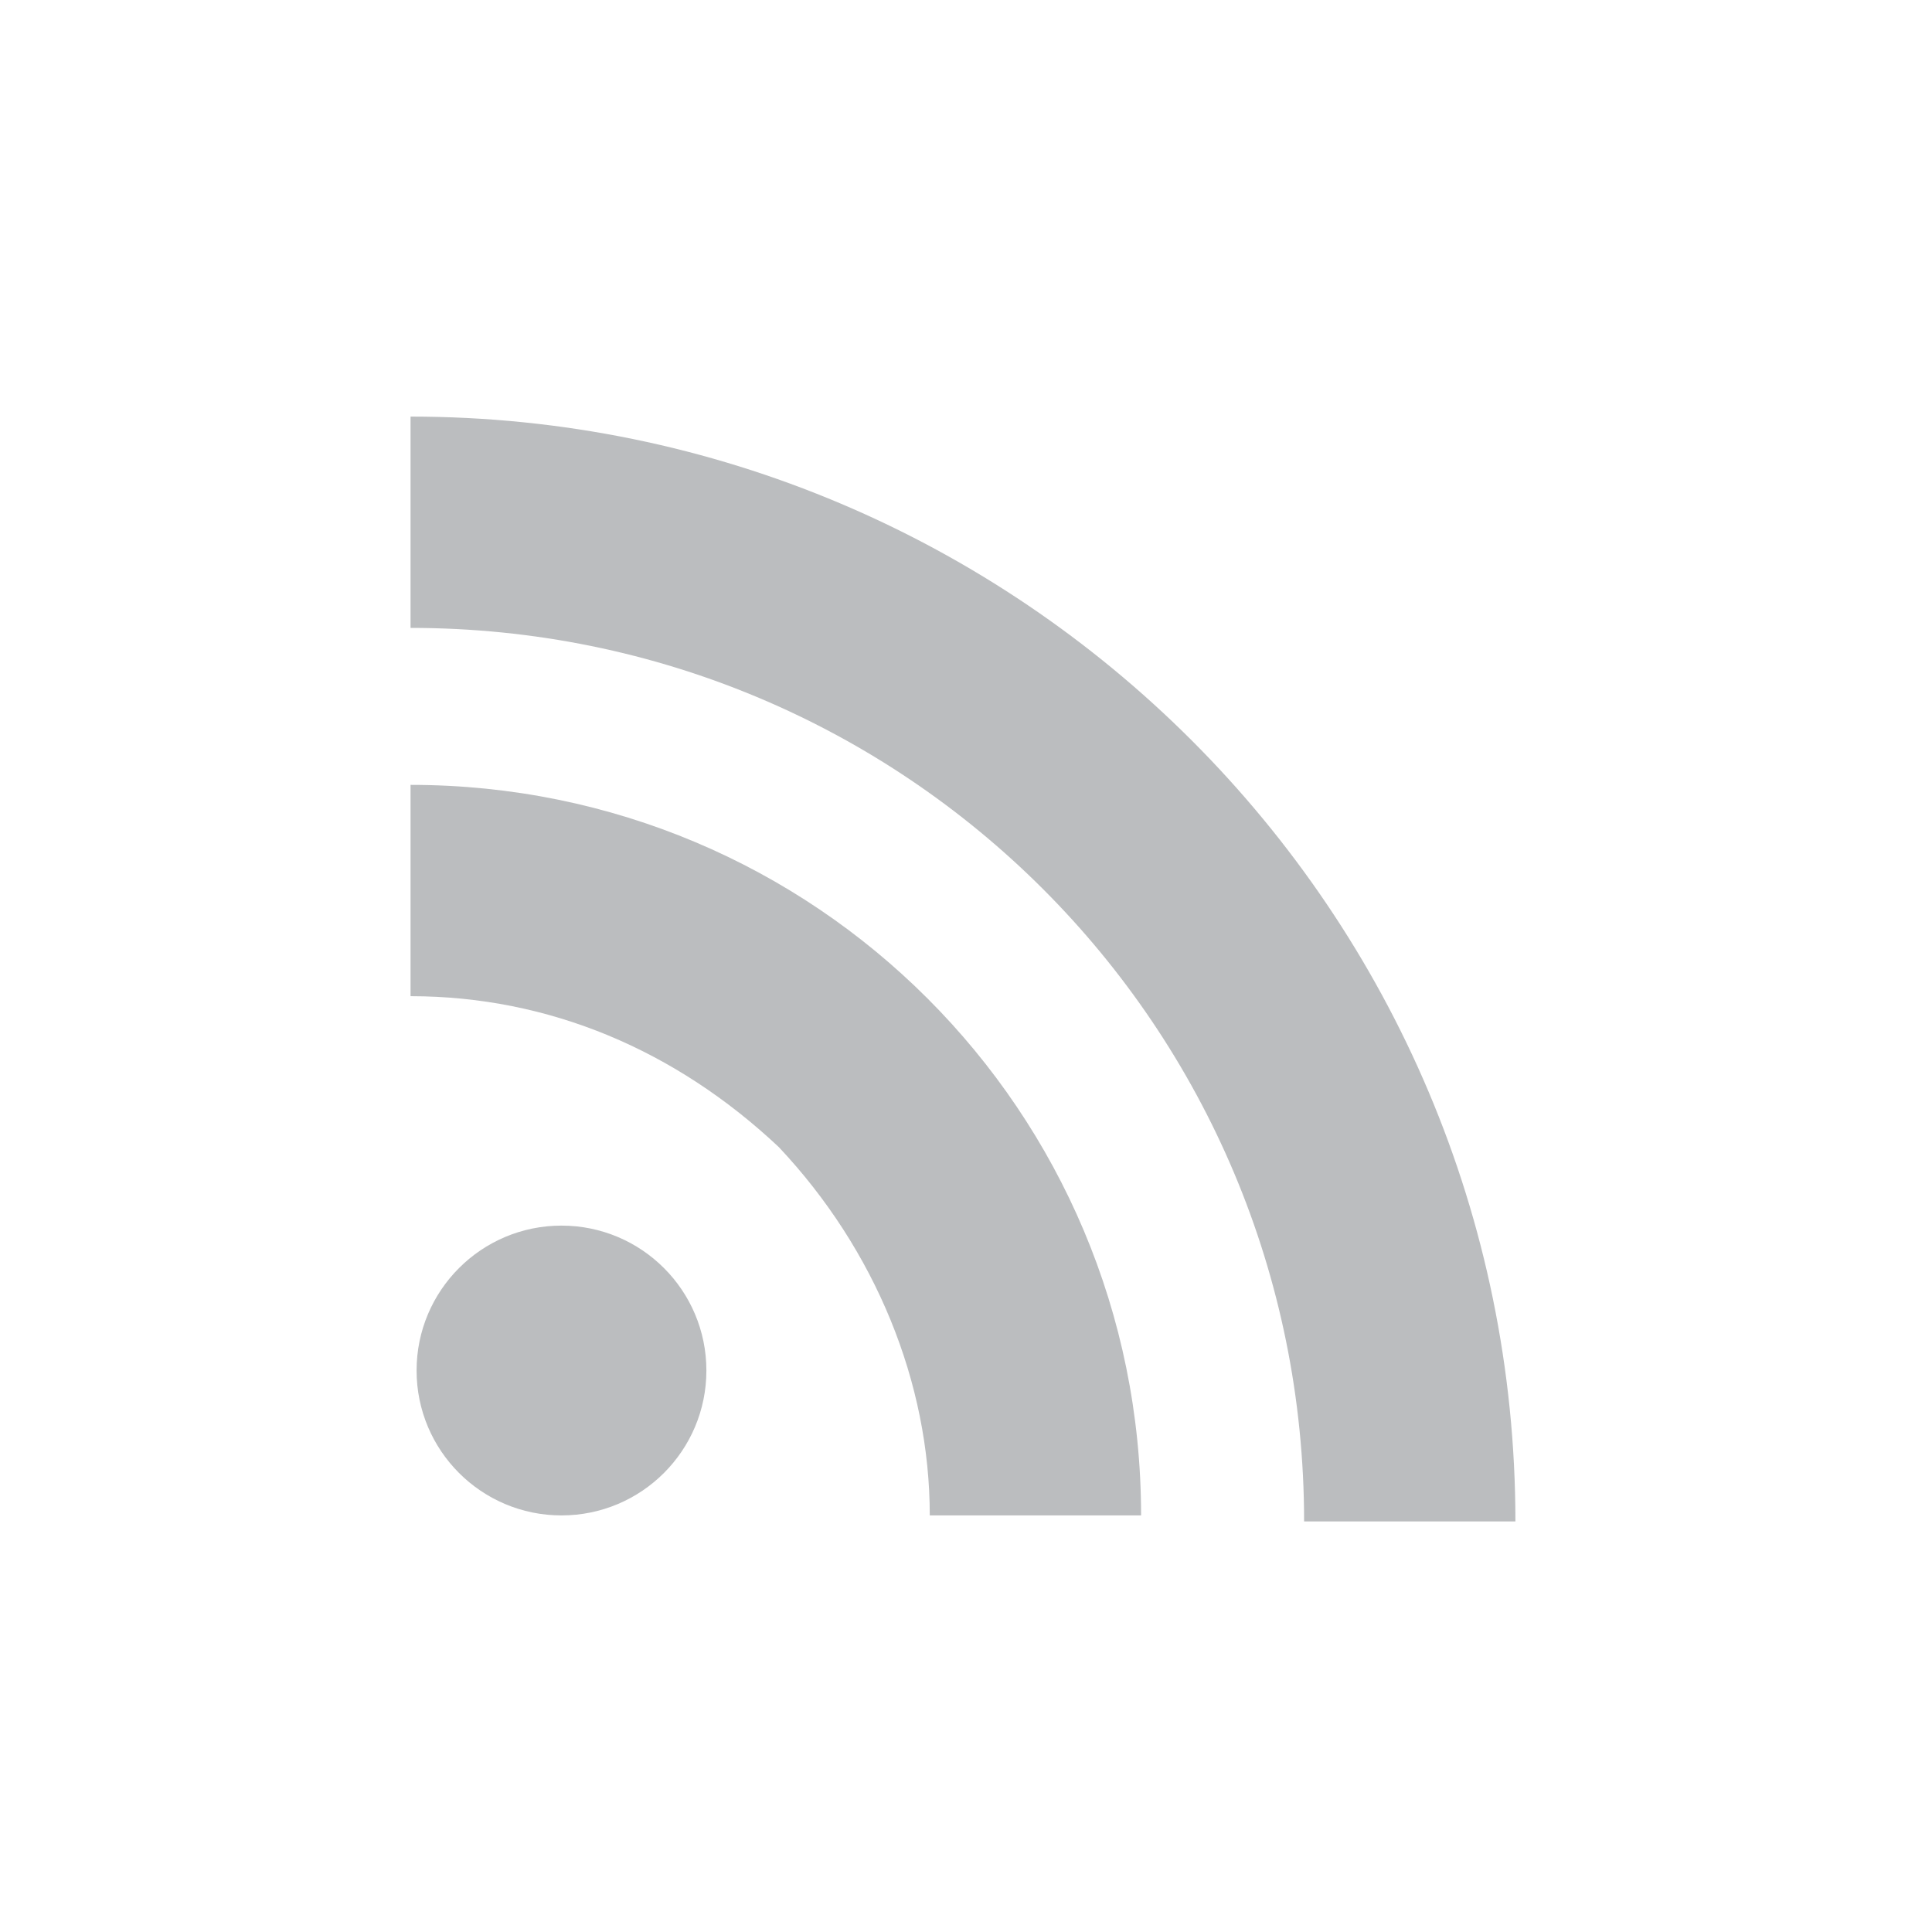
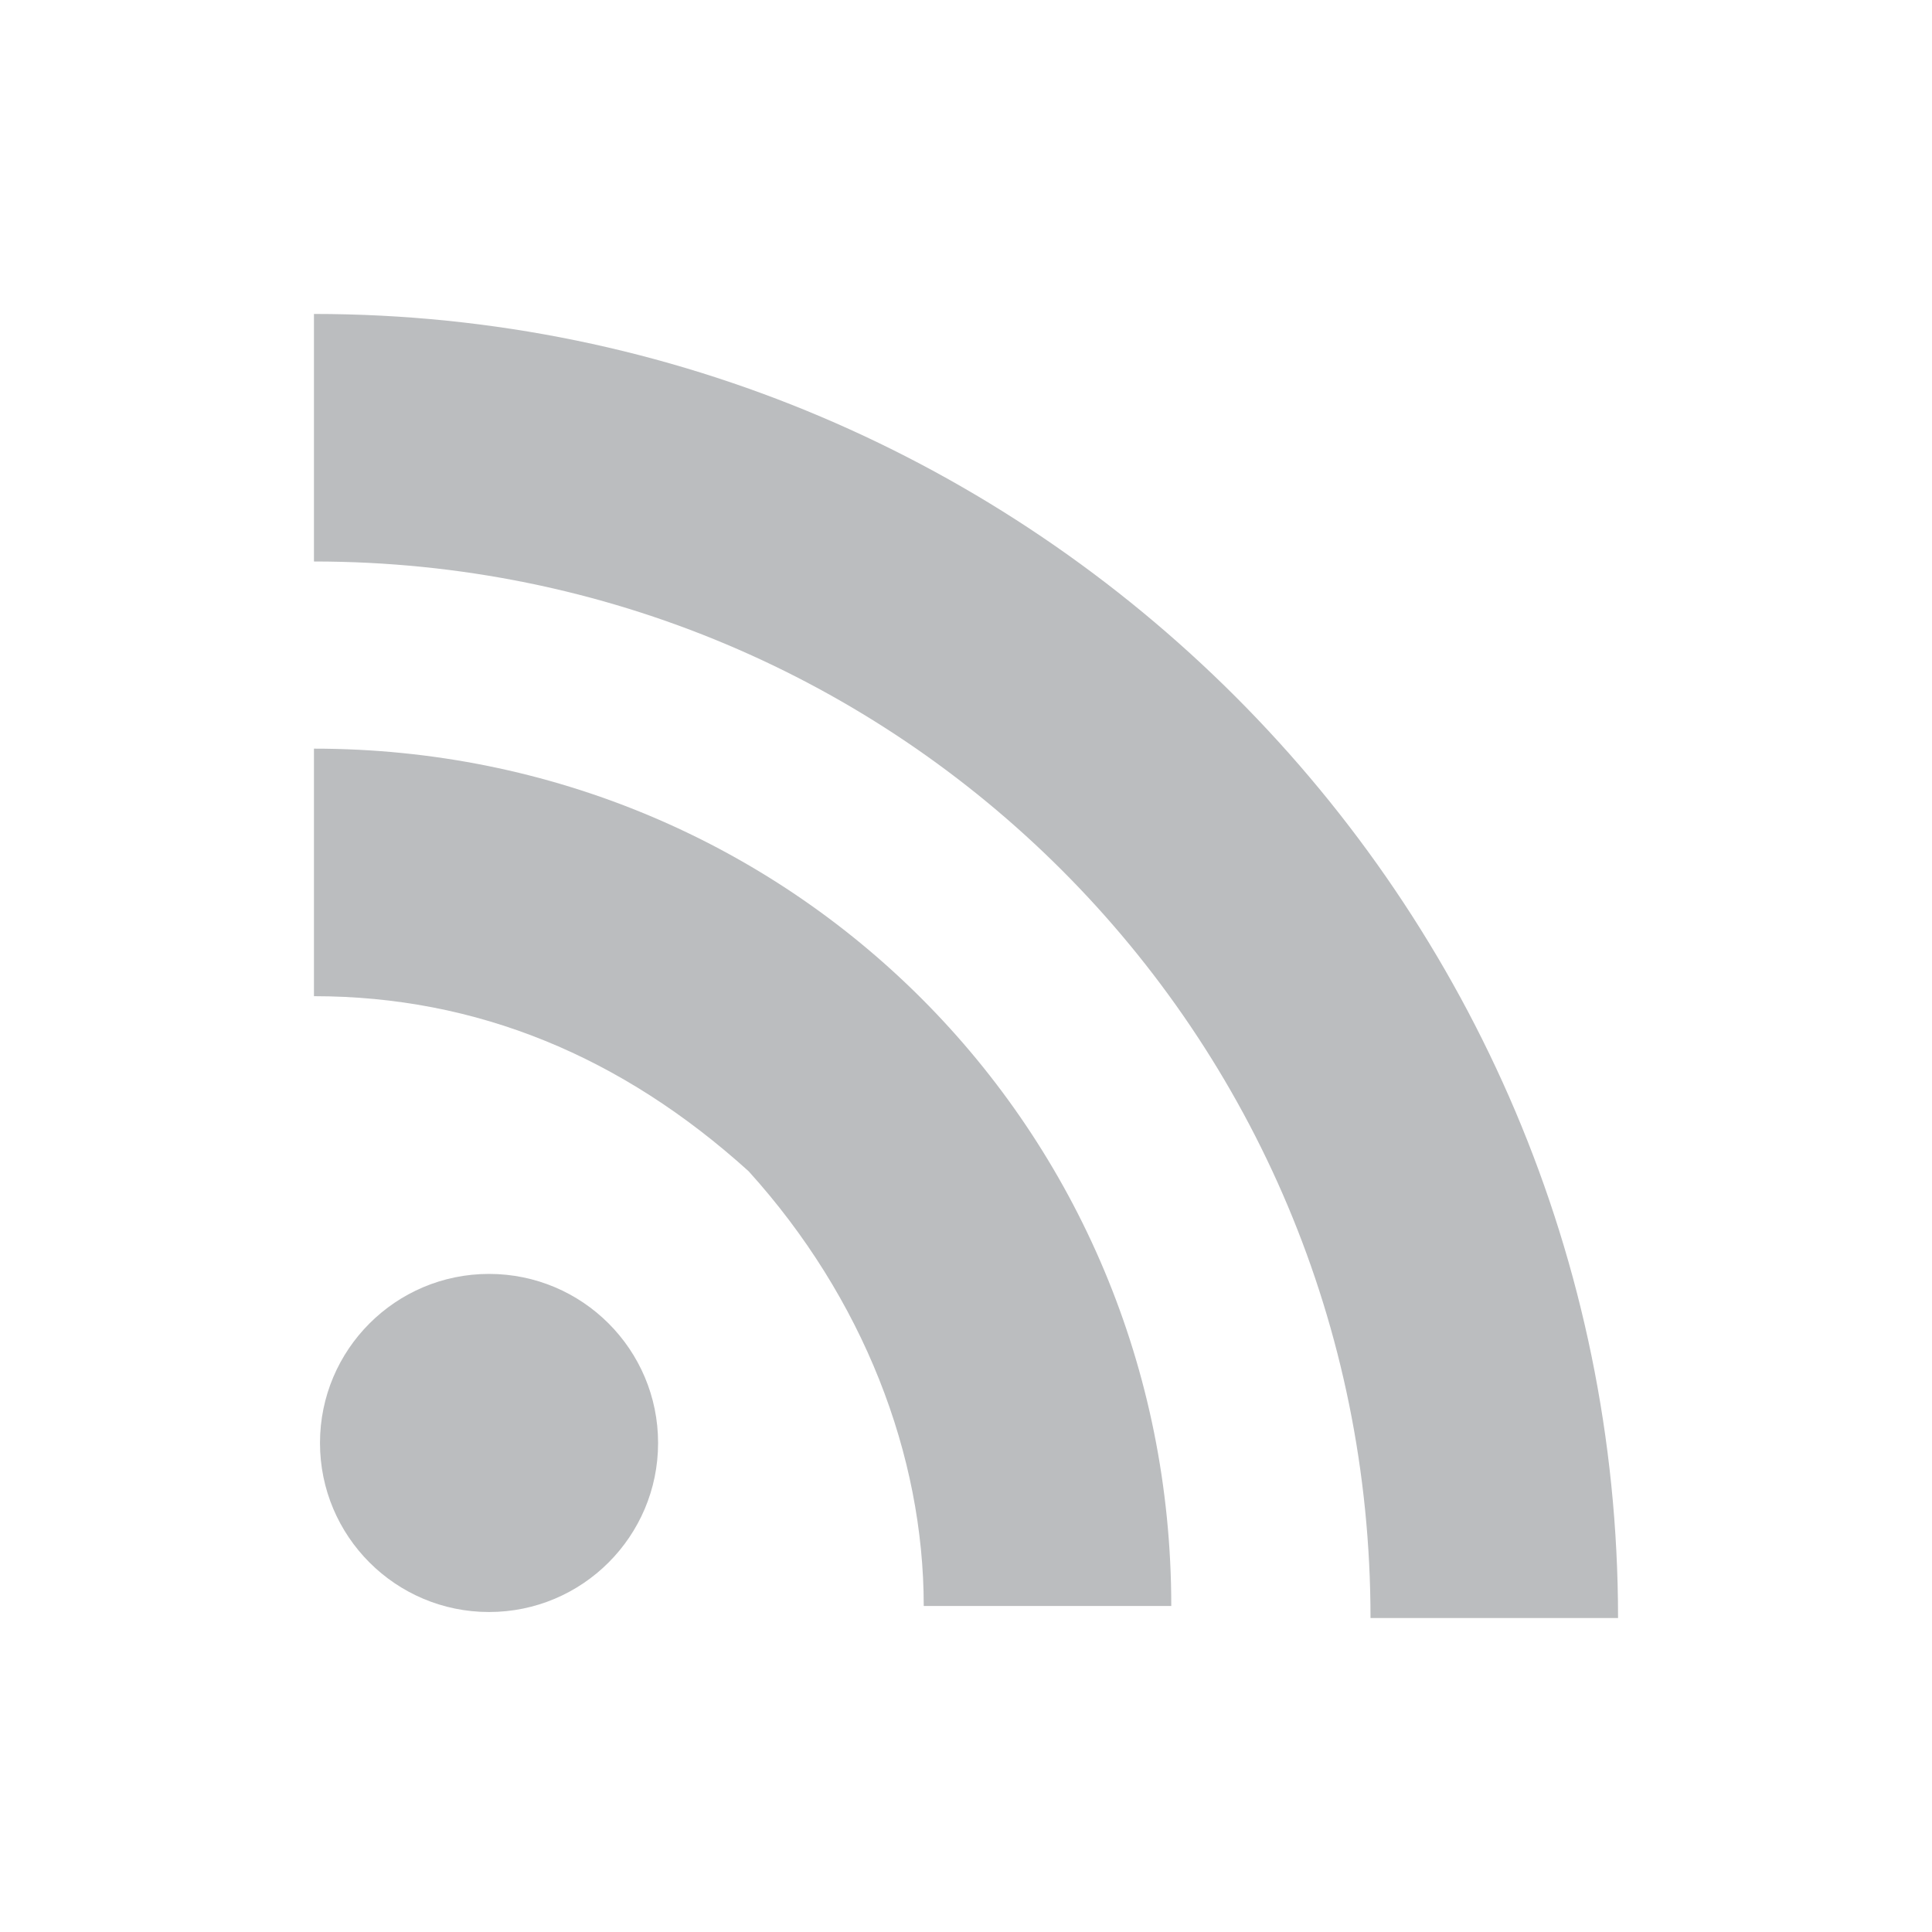
- <svg xmlns="http://www.w3.org/2000/svg" version="1.1" id="Layer_1" x="0px" y="0px" viewBox="0 0 32 32" style="enable-background:new 0 0 32 32;" xml:space="preserve">
-   <style type="text/css">
- 	.st0{fill:#BBBDBF;}
- </style>
-   <g>
-     <ellipse class="st0" cx="9.3" cy="22.7" rx="2.4" ry="2.4" />
-     <path class="st0" d="M15.4,25.1h3.5c0-6.7-5.4-12.1-12.1-12.1v3.5c2.3,0,4.4,0.9,6.1,2.5C14.5,20.7,15.4,22.9,15.4,25.1z" />
-     <path class="st0" d="M21.6,25.2h3.5c0-10.1-8.2-18.3-18.3-18.3v3.5C15,10.4,21.6,17,21.6,25.2z" />
-   </g>
+ <svg xmlns="http://www.w3.org/2000/svg" id="Layer_1" viewBox="0 0 32 32">
+   <style>
+     .st0{fill:#bbbdbf}
+   </style>
+   <ellipse class="st0" cx="8.1" cy="23.9" rx="2.8" ry="2.8" />
+   <path class="st0" d="M15.3 26.6h4.1c0-7.9-6.3-14.2-14.2-14.2v4.1c2.7 0 5.1 1 7.2 2.9 1.9 2.1 2.9 4.7 2.9 7.2z" />
+   <path class="st0" d="M22.7 26.8h4.1c0-11.9-9.7-21.6-21.6-21.6v4.1c9.7 0 17.5 7.8 17.5 17.5z" />
</svg>
